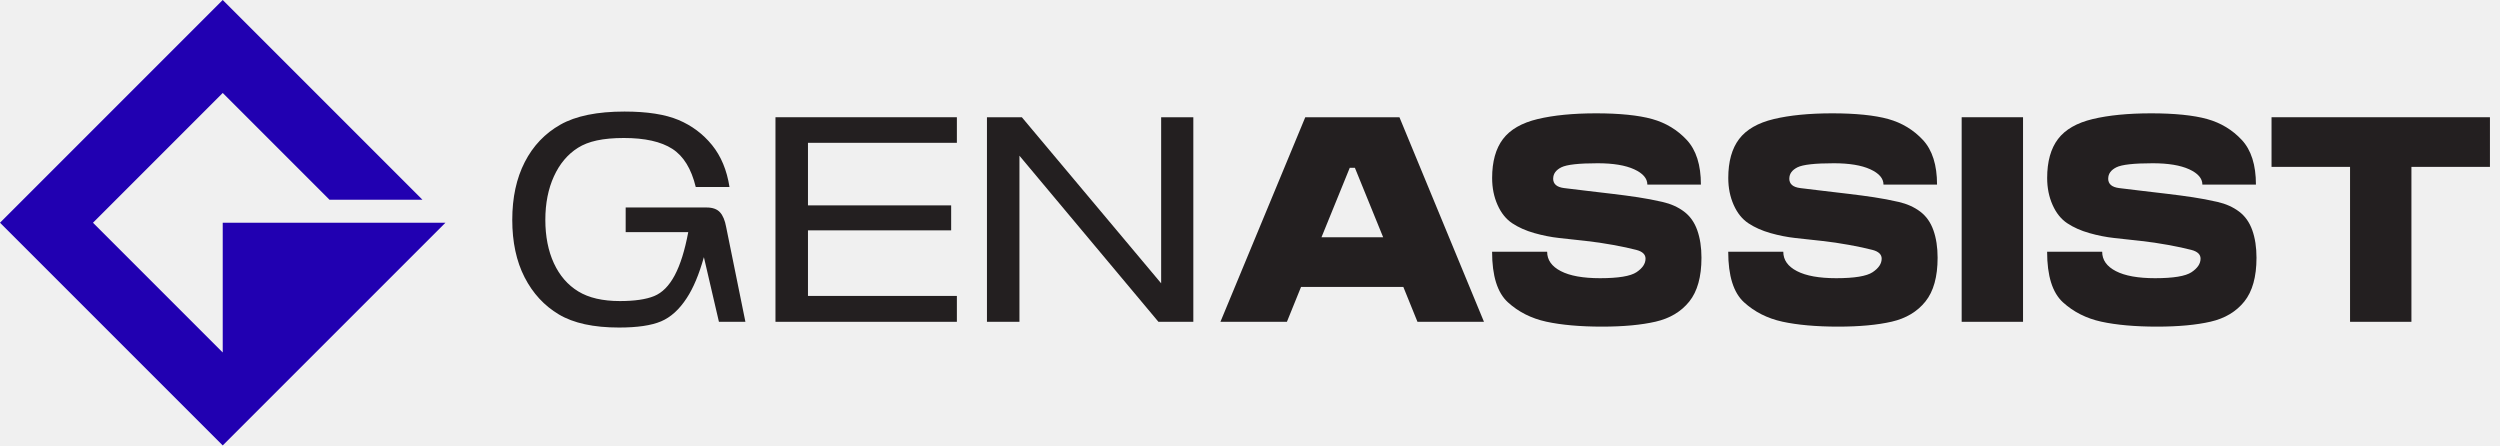
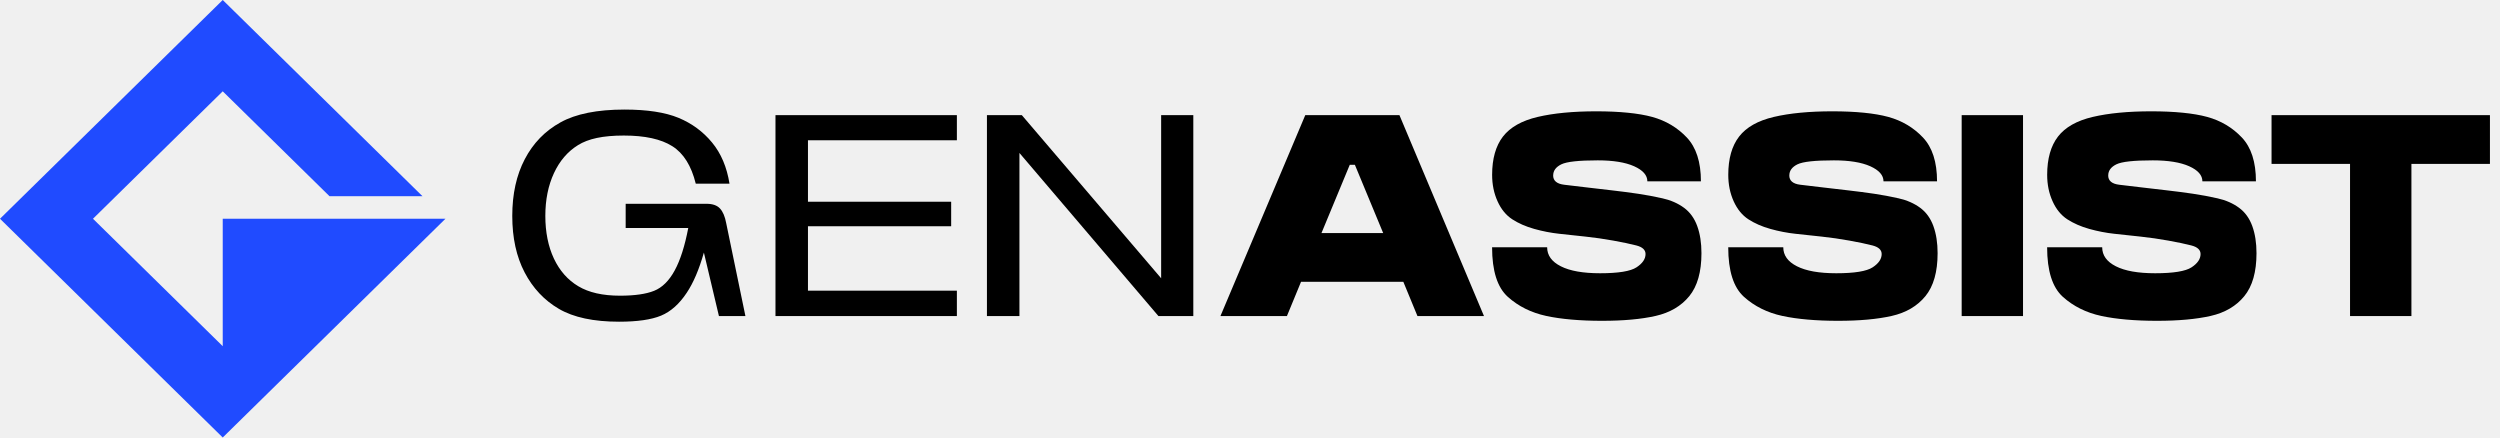
- <svg xmlns="http://www.w3.org/2000/svg" width="449" height="80" viewBox="0 0 449 80" fill="none">
-   <path d="M80 39.998H63.301H40.002V63.304L16.699 40.002L40.002 16.696L59.18 35.878H75.879L40.002 0L0 40.002L40.002 80L80.003 40.002L80 39.998Z" fill="#2100B1" />
-   <path d="M131.01 33.59H124.958C124.164 30.313 122.762 28.026 120.743 26.73C118.727 25.434 115.825 24.784 112.044 24.784C108.262 24.784 105.659 25.369 103.805 26.541C101.948 27.713 100.507 29.422 99.483 31.674C98.456 33.926 97.942 36.53 97.942 39.482C97.942 42.434 98.456 45.076 99.483 47.29C100.51 49.504 101.969 51.189 103.861 52.34C105.753 53.495 108.244 54.07 111.344 54.07C113.974 54.07 116.017 53.772 117.475 53.179C118.933 52.586 120.167 51.343 121.177 49.451C122.186 47.558 122.995 44.975 123.609 41.696H112.371V37.265H126.906C127.987 37.265 128.79 37.554 129.312 38.13C129.835 38.706 130.204 39.588 130.419 40.778L133.876 57.799H129.12L126.419 46.183C125.554 49.282 124.527 51.729 123.341 53.53C122.006 55.585 120.468 56.981 118.721 57.719C116.973 58.457 114.461 58.826 111.185 58.826C106.609 58.826 103.008 58.044 100.378 56.476C97.747 54.909 95.696 52.686 94.217 49.805C92.741 46.924 92.003 43.482 92.003 39.485C92.003 35.488 92.75 32.028 94.246 29.112C95.74 26.195 97.874 23.952 100.649 22.384C103.421 20.817 107.258 20.035 112.159 20.035C116.229 20.035 119.462 20.539 121.859 21.546C124.253 22.556 126.263 24.058 127.884 26.057C129.504 28.055 130.549 30.567 131.018 33.593L131.01 33.59Z" fill="#231F20" />
-   <path d="M139.275 57.796V21.056H171.855V25.649H145.111V36.887H170.828V41.371H145.111V53.149H171.855V57.796H139.275Z" fill="#231F20" />
-   <path d="M177.257 57.796V21.056H183.524L208.542 50.882V21.056H214.322V57.796H208.055L183.093 27.969V57.796H177.257Z" fill="#231F20" />
-   <path d="M254.577 57.796L252.038 51.529H233.669L231.13 57.796H219.189L234.427 21.056H251.339L266.521 57.796H254.58H254.577ZM237.341 42.614H248.416L243.336 30.133H242.418L237.338 42.614H237.341Z" fill="#231F20" />
-   <path d="M278.945 32.075C278.945 33.047 279.603 33.616 280.917 33.779C282.23 33.941 283.574 34.103 284.943 34.266C286.313 34.428 287.833 34.608 289.51 34.806C291.184 35.004 292.742 35.211 294.183 35.429C295.623 35.644 297.09 35.925 298.587 36.267C300.081 36.61 301.371 37.185 302.451 37.997C303.531 38.809 304.323 39.925 304.827 41.347C305.332 42.77 305.583 44.417 305.583 46.292C305.583 49.713 304.854 52.335 303.396 54.153C301.937 55.971 299.918 57.179 297.344 57.772C294.767 58.365 291.553 58.663 287.7 58.663C283.848 58.663 280.406 58.365 277.705 57.772C275.004 57.179 272.708 56.016 270.815 54.289C268.923 52.562 267.979 49.533 267.979 45.212H277.867C277.867 46.688 278.685 47.851 280.326 48.695C281.965 49.542 284.314 49.964 287.379 49.964C290.655 49.964 292.837 49.604 293.917 48.884C294.997 48.163 295.538 47.355 295.538 46.451C295.538 45.696 294.989 45.173 293.89 44.884C292.792 44.595 291.405 44.299 289.731 43.992C288.057 43.685 286.399 43.443 284.76 43.263C283.122 43.083 281.554 42.912 280.061 42.75C278.567 42.587 277.062 42.289 275.55 41.858C274.039 41.427 272.722 40.84 271.606 40.102C270.491 39.364 269.608 38.266 268.959 36.804C268.309 35.346 267.987 33.734 267.987 31.969C267.987 29.017 268.637 26.682 269.933 24.973C271.229 23.264 273.31 22.066 276.173 21.381C279.036 20.696 282.54 20.354 286.682 20.354C290.823 20.354 294.283 20.696 296.73 21.381C299.18 22.066 301.25 23.317 302.944 25.136C304.635 26.954 305.483 29.628 305.483 33.159H295.865C295.865 32.043 295.071 31.125 293.489 30.402C291.904 29.681 289.725 29.321 286.951 29.321C283.565 29.321 281.386 29.563 280.412 30.05C279.441 30.538 278.954 31.214 278.954 32.075H278.945Z" fill="#231F20" />
-   <path d="M321.356 32.075C321.356 33.047 322.014 33.616 323.327 33.779C324.641 33.941 325.984 34.103 327.354 34.266C328.724 34.428 330.244 34.608 331.92 34.806C333.594 35.004 335.153 35.211 336.593 35.429C338.034 35.644 339.501 35.925 340.998 36.267C342.491 36.61 343.781 37.185 344.862 37.997C345.942 38.809 346.733 39.925 347.238 41.347C347.743 42.77 347.994 44.417 347.994 46.292C347.994 49.713 347.265 52.335 345.806 54.153C344.348 55.971 342.329 57.179 339.755 57.772C337.178 58.365 333.963 58.663 330.111 58.663C326.259 58.663 322.817 58.365 320.116 57.772C317.415 57.179 315.118 56.016 313.226 54.289C311.334 52.562 310.389 49.533 310.389 45.212H320.278C320.278 46.688 321.096 47.851 322.737 48.695C324.375 49.542 326.725 49.964 329.789 49.964C333.066 49.964 335.247 49.604 336.328 48.884C337.408 48.163 337.948 47.355 337.948 46.451C337.948 45.696 337.399 45.173 336.301 44.884C335.203 44.595 333.816 44.299 332.142 43.992C330.468 43.685 328.809 43.443 327.171 43.263C325.533 43.083 323.965 42.912 322.471 42.75C320.978 42.587 319.472 42.289 317.961 41.858C316.449 41.427 315.133 40.84 314.017 40.102C312.901 39.364 312.019 38.266 311.369 36.804C310.72 35.346 310.398 33.734 310.398 31.969C310.398 29.017 311.047 26.682 312.343 24.973C313.639 23.264 315.72 22.066 318.584 21.381C321.447 20.696 324.951 20.354 329.093 20.354C333.234 20.354 336.694 20.696 339.141 21.381C341.591 22.066 343.66 23.317 345.355 25.136C347.046 26.954 347.893 29.628 347.893 33.159H338.276C338.276 32.043 337.482 31.125 335.9 30.402C334.314 29.681 332.136 29.321 329.361 29.321C325.975 29.321 323.797 29.563 322.823 30.05C321.851 30.538 321.364 31.214 321.364 32.075H321.356Z" fill="#231F20" />
-   <path d="M352.315 57.796V21.056H363.337V57.796H352.315Z" fill="#231F20" />
-   <path d="M378.629 32.075C378.629 33.047 379.287 33.616 380.6 33.779C381.914 33.941 383.257 34.103 384.627 34.266C385.996 34.428 387.517 34.608 389.193 34.806C390.867 35.004 392.426 35.211 393.866 35.429C395.307 35.644 396.774 35.925 398.271 36.267C399.764 36.61 401.054 37.185 402.135 37.997C403.215 38.809 404.006 39.925 404.511 41.347C405.016 42.77 405.267 44.417 405.267 46.292C405.267 49.713 404.537 52.335 403.079 54.153C401.621 55.971 399.602 57.179 397.028 57.772C394.451 58.365 391.236 58.663 387.384 58.663C383.532 58.663 380.09 58.365 377.389 57.772C374.688 57.179 372.391 56.016 370.499 54.289C368.607 52.562 367.662 49.533 367.662 45.212H377.551C377.551 46.688 378.369 47.851 380.01 48.695C381.648 49.542 383.998 49.964 387.062 49.964C390.339 49.964 392.52 49.604 393.601 48.884C394.681 48.163 395.221 47.355 395.221 46.451C395.221 45.696 394.672 45.173 393.574 44.884C392.476 44.595 391.089 44.299 389.415 43.992C387.741 43.685 386.082 43.443 384.444 43.263C382.805 43.083 381.238 42.912 379.744 42.75C378.251 42.587 376.745 42.289 375.234 41.858C373.722 41.427 372.406 40.84 371.29 40.102C370.174 39.364 369.292 38.266 368.642 36.804C367.993 35.346 367.671 33.734 367.671 31.969C367.671 29.017 368.32 26.682 369.616 24.973C370.912 23.264 372.993 22.066 375.857 21.381C378.72 20.696 382.224 20.354 386.365 20.354C390.507 20.354 393.967 20.696 396.414 21.381C398.864 22.066 400.933 23.317 402.628 25.136C404.319 26.954 405.166 29.628 405.166 33.159H395.549C395.549 32.043 394.755 31.125 393.173 30.402C391.587 29.681 389.409 29.321 386.634 29.321C383.248 29.321 381.07 29.563 380.096 30.05C379.124 30.538 378.637 31.214 378.637 32.075H378.629Z" fill="#231F20" />
-   <path d="M422.069 57.796V29.971H407.968V21.056H447.193V29.971H433.092V57.796H422.069Z" fill="#231F20" />
+ <svg xmlns="http://www.w3.org/2000/svg" width="120" height="21" viewBox="0 0 120 21" fill="none">
+   <g clip-path="url(#clip0_3203_12376)">
+     <path d="M21.381 10.5H16.918H10.691V16.617L4.463 10.5L10.691 4.383L15.816 9.418H20.279L10.691 0L0 10.5L10.691 21L21.382 10.5L21.381 10.5Z" fill="#204BFF" />
+     <path d="M35.014 8.817H33.397C33.184 7.957 32.81 7.357 32.27 7.017C31.731 6.676 30.956 6.506 29.945 6.506C28.934 6.506 28.239 6.659 27.743 6.967C27.247 7.275 26.862 7.723 26.588 8.314C26.314 8.906 26.176 9.589 26.176 10.364C26.176 11.139 26.314 11.832 26.588 12.414C26.863 12.995 27.252 13.437 27.758 13.739C28.264 14.042 28.93 14.193 29.758 14.193C30.461 14.193 31.007 14.115 31.397 13.959C31.786 13.804 32.116 13.477 32.386 12.981C32.656 12.484 32.872 11.806 33.036 10.945H30.032V9.782H33.917C34.206 9.782 34.421 9.858 34.56 10.009C34.7 10.16 34.798 10.392 34.856 10.704L35.78 15.172H34.509L33.787 12.123C33.556 12.937 33.281 13.579 32.964 14.052C32.608 14.591 32.197 14.957 31.73 15.151C31.262 15.345 30.591 15.442 29.715 15.442C28.492 15.442 27.53 15.236 26.827 14.825C26.124 14.414 25.576 13.83 25.181 13.074C24.786 12.318 24.589 11.414 24.589 10.365C24.589 9.316 24.788 8.407 25.189 7.642C25.588 6.876 26.158 6.287 26.9 5.876C27.64 5.464 28.666 5.259 29.976 5.259C31.064 5.259 31.928 5.392 32.568 5.656C33.208 5.921 33.745 6.315 34.178 6.84C34.611 7.364 34.891 8.024 35.016 8.818L35.014 8.817Z" fill="black" />
+     <path d="M37.223 15.171V5.527H45.93V6.733H38.782V9.683H45.656V10.86H38.782V13.952H45.93V15.171H37.223Z" fill="black" />
+     <path d="M47.373 15.171V5.527H49.048L55.735 13.357V5.527H57.279V15.171H55.605L48.933 7.342V15.171H47.373Z" fill="black" />
+     <path d="M68.038 15.171L67.36 13.526H62.45L61.772 15.171H58.581L62.653 5.527H67.173L71.231 15.171H68.039H68.038ZM63.432 11.186H66.392L65.034 7.91H64.789L63.431 11.186H63.432Z" fill="black" />
+     <path d="M74.551 8.42C74.551 8.675 74.727 8.824 75.078 8.867C75.429 8.91 75.788 8.952 76.154 8.995C76.52 9.037 76.926 9.085 77.374 9.137C77.822 9.188 78.238 9.243 78.623 9.3C79.008 9.357 79.4 9.43 79.8 9.52C80.2 9.61 80.544 9.761 80.833 9.974C81.122 10.187 81.333 10.48 81.468 10.854C81.603 11.227 81.67 11.66 81.67 12.152C81.67 13.05 81.475 13.738 81.086 14.215C80.696 14.692 80.156 15.009 79.468 15.165C78.779 15.321 77.921 15.399 76.891 15.399C75.861 15.399 74.941 15.321 74.219 15.165C73.498 15.009 72.884 14.704 72.378 14.251C71.872 13.797 71.62 13.002 71.62 11.868H74.263C74.263 12.255 74.481 12.561 74.92 12.782C75.358 13.005 75.986 13.116 76.805 13.116C77.68 13.116 78.264 13.021 78.552 12.832C78.841 12.643 78.986 12.431 78.986 12.194C78.986 11.995 78.839 11.858 78.545 11.782C78.252 11.706 77.881 11.629 77.434 11.548C76.986 11.467 76.543 11.404 76.105 11.357C75.667 11.309 75.248 11.264 74.849 11.222C74.45 11.179 74.048 11.101 73.644 10.988C73.24 10.875 72.888 10.72 72.59 10.527C72.291 10.333 72.055 10.045 71.882 9.661C71.708 9.278 71.622 8.855 71.622 8.392C71.622 7.617 71.796 7.004 72.142 6.555C72.489 6.107 73.045 5.792 73.81 5.612C74.575 5.433 75.512 5.343 76.619 5.343C77.725 5.343 78.65 5.433 79.304 5.612C79.959 5.792 80.512 6.121 80.965 6.598C81.417 7.075 81.644 7.777 81.644 8.704H79.073C79.073 8.411 78.861 8.17 78.438 7.98C78.014 7.791 77.432 7.697 76.691 7.697C75.786 7.697 75.203 7.76 74.943 7.888C74.683 8.016 74.553 8.194 74.553 8.42H74.551Z" fill="black" />
+     <path d="M85.886 8.42C85.886 8.675 86.061 8.824 86.412 8.867C86.764 8.91 87.123 8.952 87.489 8.995C87.855 9.037 88.261 9.085 88.709 9.137C89.156 9.188 89.573 9.243 89.958 9.3C90.343 9.357 90.735 9.43 91.135 9.52C91.534 9.61 91.879 9.761 92.168 9.974C92.457 10.187 92.668 10.48 92.803 10.854C92.938 11.227 93.005 11.66 93.005 12.152C93.005 13.05 92.81 13.738 92.42 14.215C92.031 14.692 91.491 15.009 90.803 15.165C90.114 15.321 89.255 15.399 88.225 15.399C87.196 15.399 86.276 15.321 85.554 15.165C84.832 15.009 84.219 14.704 83.713 14.251C83.207 13.797 82.955 13.002 82.955 11.868H85.597C85.597 12.255 85.816 12.561 86.255 12.782C86.692 13.005 87.321 13.116 88.139 13.116C89.015 13.116 89.598 13.021 89.887 12.832C90.176 12.643 90.32 12.431 90.32 12.194C90.32 11.995 90.173 11.858 89.88 11.782C89.586 11.706 89.216 11.629 88.768 11.548C88.321 11.467 87.877 11.404 87.44 11.357C87.002 11.309 86.583 11.264 86.184 11.222C85.785 11.179 85.382 11.101 84.978 10.988C84.574 10.875 84.222 10.72 83.924 10.527C83.626 10.333 83.39 10.045 83.216 9.661C83.043 9.278 82.957 8.855 82.957 8.392C82.957 7.617 83.13 7.004 83.477 6.555C83.823 6.107 84.379 5.792 85.145 5.612C85.91 5.433 86.846 5.343 87.953 5.343C89.06 5.343 89.985 5.433 90.639 5.612C91.294 5.792 91.847 6.121 92.3 6.598C92.752 7.075 92.978 7.777 92.978 8.704H90.408C90.408 8.411 90.195 8.17 89.773 7.98C89.349 7.791 88.767 7.697 88.025 7.697C87.12 7.697 86.538 7.76 86.278 7.888C86.018 8.016 85.888 8.194 85.888 8.42H85.886Z" fill="black" />
+     <path d="M94.16 15.171V5.527H97.105V15.171H94.16Z" fill="black" />
+     <path d="M101.193 8.42C101.193 8.675 101.369 8.824 101.72 8.867C102.071 8.91 102.43 8.952 102.796 8.995C103.162 9.037 103.568 9.085 104.016 9.137C104.464 9.188 104.88 9.243 105.265 9.3C105.65 9.357 106.042 9.43 106.442 9.52C106.841 9.61 107.186 9.761 107.475 9.974C107.764 10.187 107.975 10.48 108.11 10.854C108.245 11.227 108.312 11.66 108.312 12.152C108.312 13.05 108.117 13.738 107.727 14.215C107.338 14.692 106.798 15.009 106.11 15.165C105.421 15.321 104.562 15.399 103.533 15.399C102.503 15.399 101.583 15.321 100.861 15.165C100.139 15.009 99.526 14.704 99.02 14.251C98.514 13.797 98.262 13.002 98.262 11.868H100.905C100.905 12.255 101.123 12.561 101.562 12.782C102 13.005 102.628 13.116 103.447 13.116C104.322 13.116 104.905 13.021 105.194 12.832C105.483 12.643 105.627 12.431 105.627 12.194C105.627 11.995 105.48 11.858 105.187 11.782C104.894 11.706 104.523 11.629 104.075 11.548C103.628 11.467 103.185 11.404 102.747 11.357C102.309 11.309 101.89 11.264 101.491 11.222C101.092 11.179 100.689 11.101 100.285 10.988C99.881 10.875 99.53 10.72 99.231 10.527C98.933 10.333 98.697 10.045 98.524 9.661C98.35 9.278 98.264 8.855 98.264 8.392C98.264 7.617 98.438 7.004 98.784 6.555C99.13 6.107 99.686 5.792 100.452 5.612C101.217 5.433 102.154 5.343 103.26 5.343C104.367 5.343 105.292 5.433 105.946 5.612C106.601 5.792 107.154 6.121 107.607 6.598C108.059 7.075 108.285 7.777 108.285 8.704H105.715C105.715 8.411 105.503 8.17 105.08 7.98C104.656 7.791 104.074 7.697 103.332 7.697C102.427 7.697 101.845 7.76 101.585 7.888C101.325 8.016 101.195 8.194 101.195 8.42H101.193Z" fill="black" />
+     <path d="M112.802 15.171V7.867H109.034V5.527H119.517V7.867H115.748V15.171H112.802Z" fill="black" />
+   </g>
+   <defs>
+     <clipPath id="clip0_3203_12376">
+       <rect width="120" height="21" fill="white" />
+     </clipPath>
+   </defs>
</svg>
